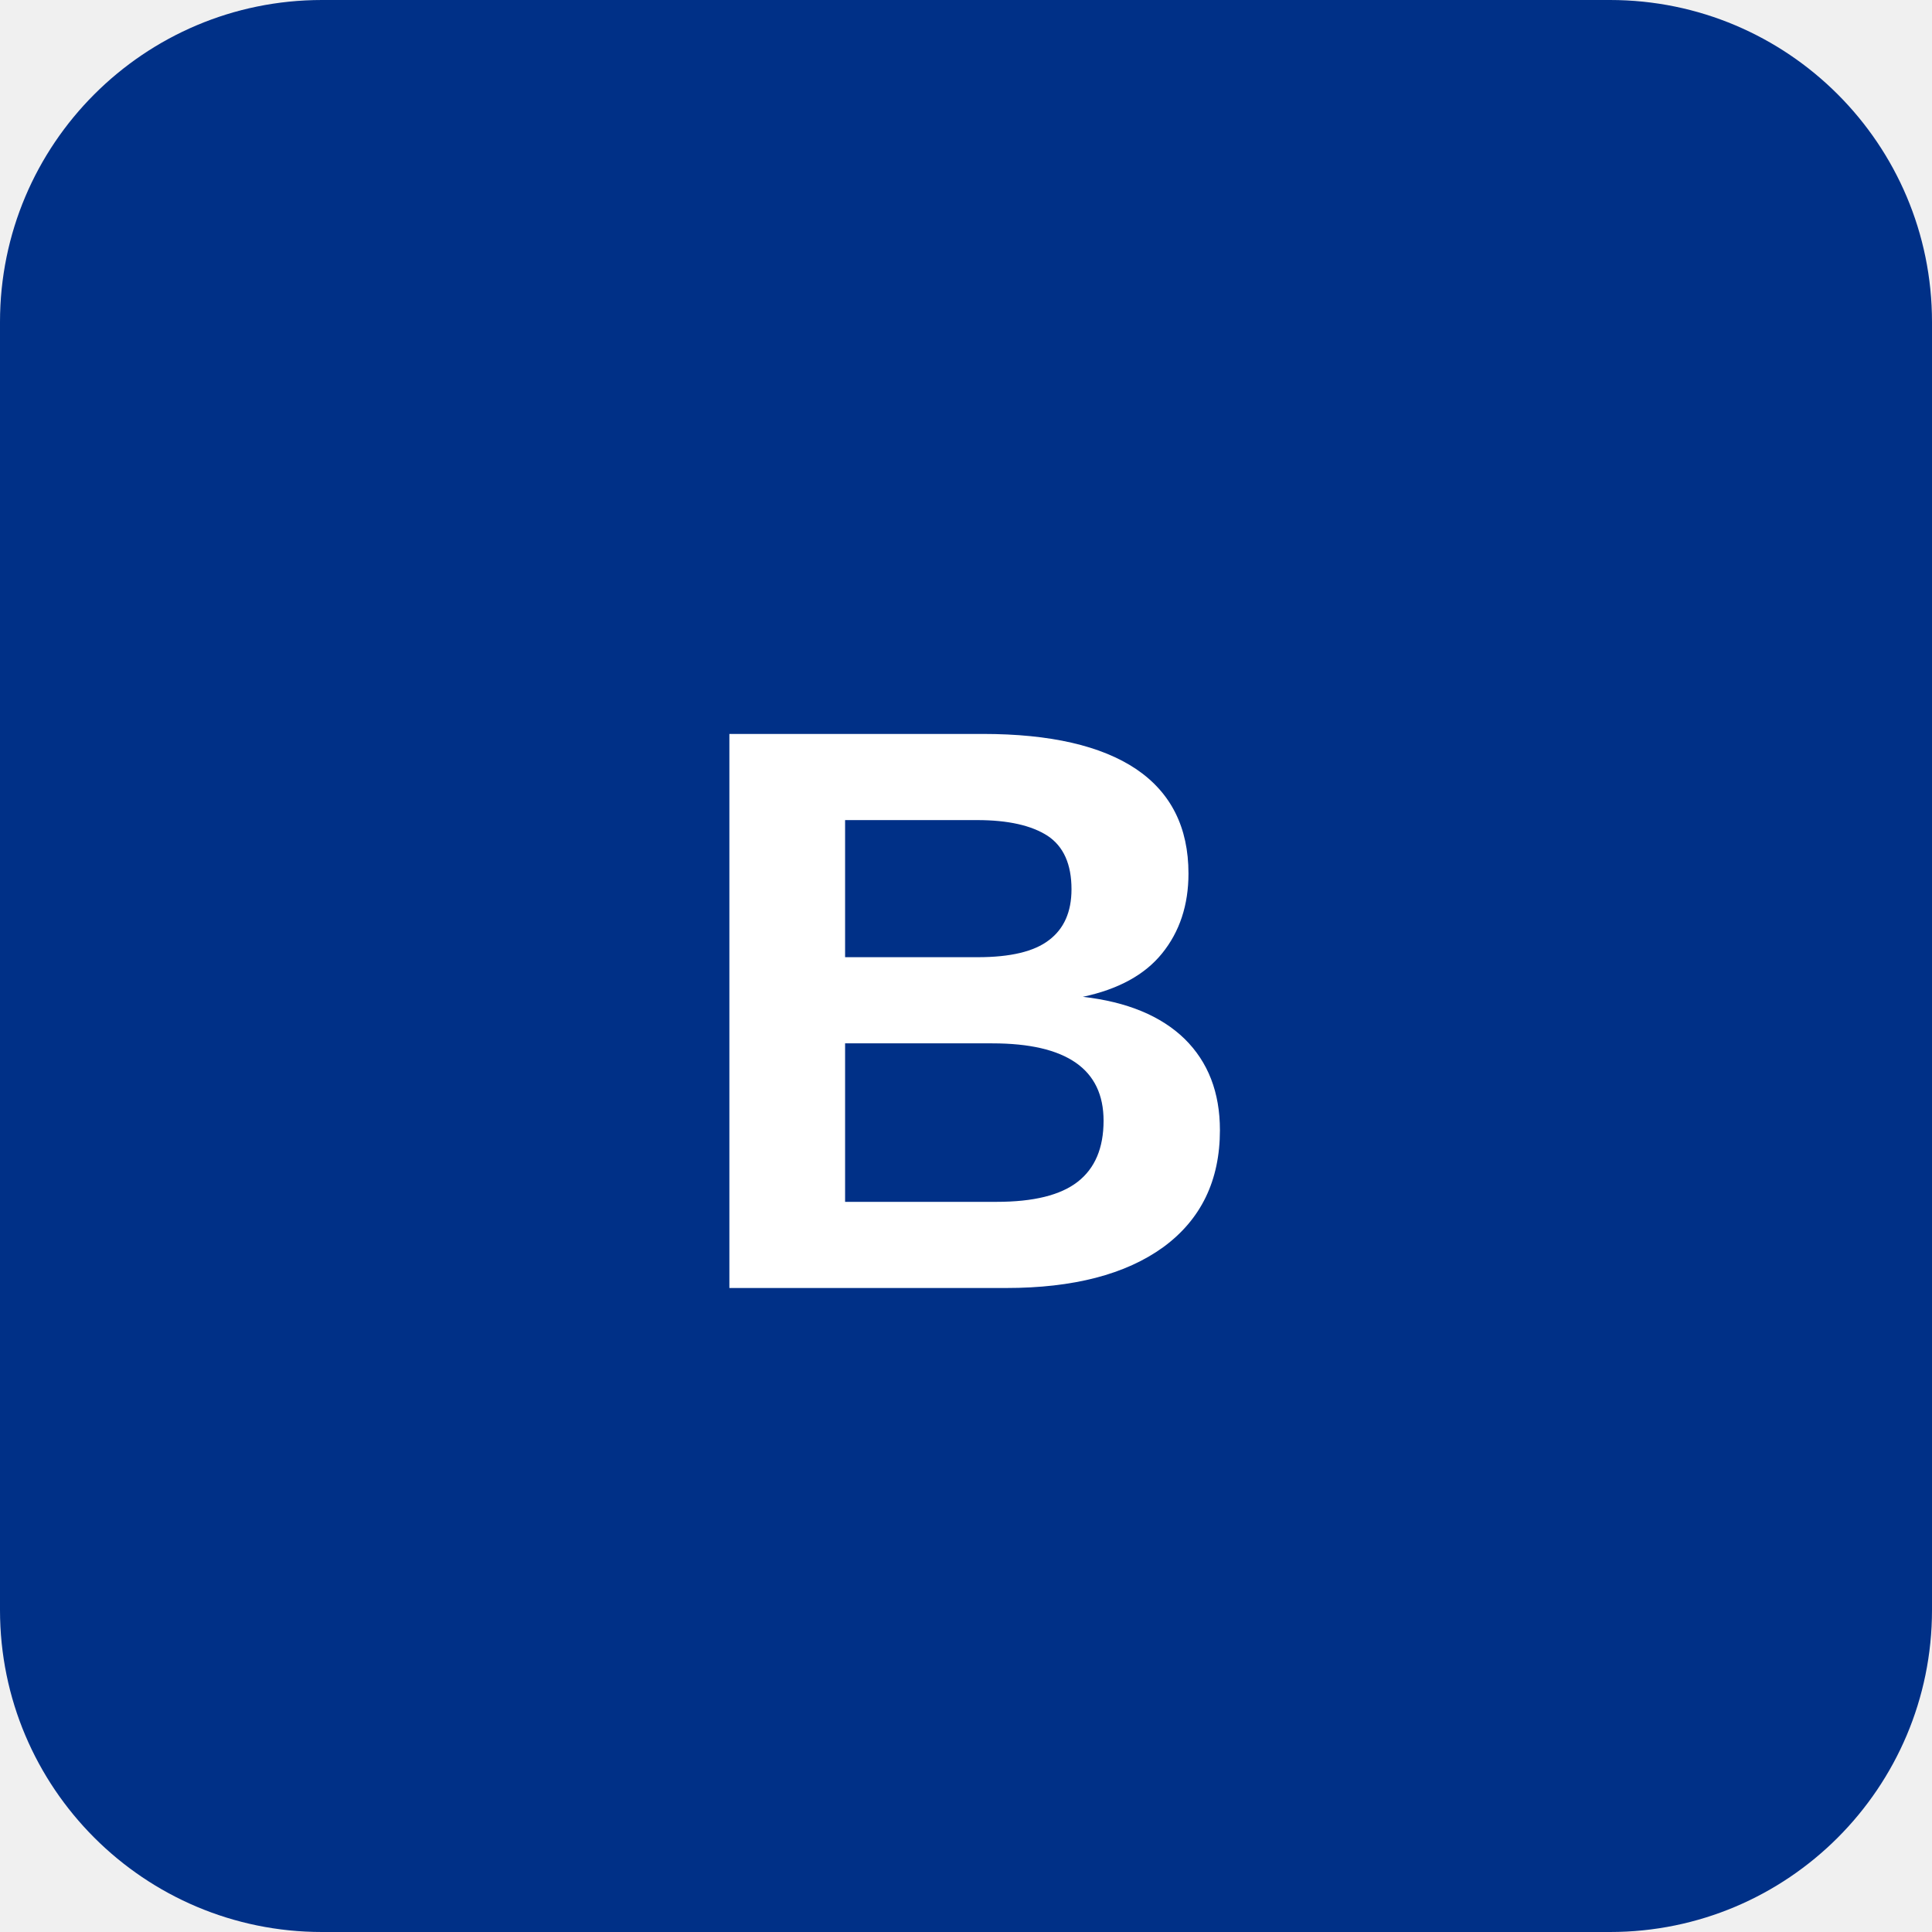
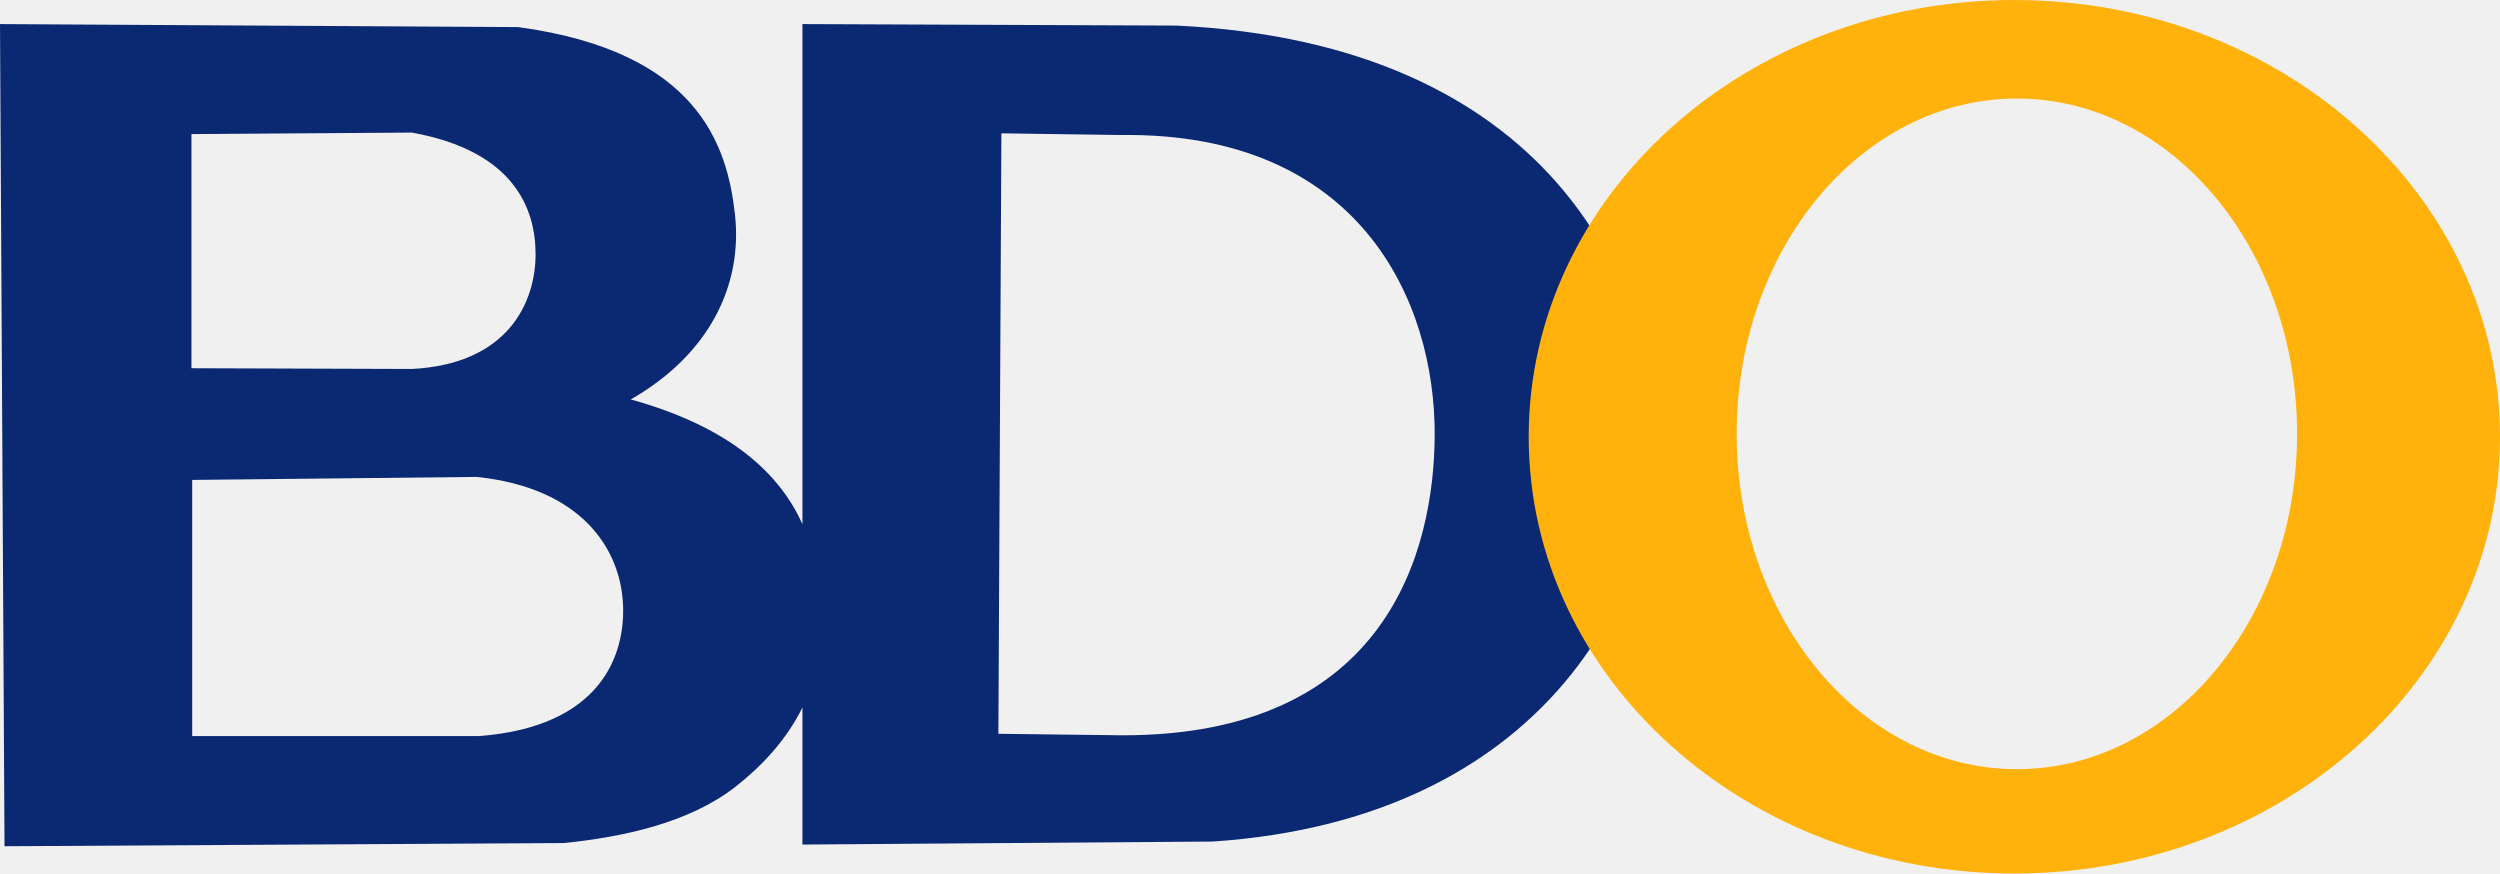
- <svg xmlns="http://www.w3.org/2000/svg" viewBox="0 0 48 48" width="48" height="48">
-   <rect width="48" height="48" rx="8" fill="#003087" />
-   <text x="24" y="32" font-family="Arial,sans-serif" font-size="20" font-weight="700" fill="#ffffff" text-anchor="middle">B</text>
+ <svg xmlns="http://www.w3.org/2000/svg" width="415.438" height="145.156" id="svg2" version="1.1">
+   <defs id="defs4">
+  </defs>
+   <g id="layer1" transform="translate(-95.96875,-382.9375)">
+     <path style="fill:#0b2972;fill-opacity:1;stroke:none" d="m 95.969,386.938 0.75,136.625 92.938,-0.531 c 9.778,-0.991 20.78,-3.327 28.469,-9.312 4.222,-3.287 8.431,-7.637 11.188,-13.219 l 0,22.781 68.188,-0.5 c 55.136,-3.697 73.809,-41.746 73.531,-66.688 -0.289,-26.002 -17.532,-65.96 -79.594,-68.906 l -62.125,-0.25 0,83.094 c -3.671,-8.112 -11.564,-16.008 -28.531,-20.719 12.869,-7.342 18.666,-18.794 17.312,-30.812 -1.288,-11.434 -6.154,-26.995 -36,-31.062 l -86.125,-0.5 z m 68.438,18.031 c 17.114,3.08 20.52,12.77 20.562,20.094 0.046,7.96 -4.452,18.377 -20.562,19.188 l -36.625,-0.125 0,-38.906 36.625,-0.25 z m 97.969,0.125 19.969,0.281 c 39.433,-0.482 52.175,27.456 52.031,50 -0.119,18.725 -7.649,49.861 -52.031,49.75 l -20.469,-0.25 0.5,-99.781 z m -87.25,57.094 c 17.437,1.775 23.958,11.93 24.375,21.219 0.368,8.185 -3.468,20.271 -23.875,21.844 l -47.719,0 0,-42.562 47.219,-0.5 z" id="path2996">
+   </path>
+     <path style="fill:#ffb20c;fill-opacity:1;stroke:none" d="m 430.688,382.938 c -44.571,0 -80.688,32.513 -80.688,72.594 0,40.08 36.117,72.562 80.688,72.562 44.571,0 80.719,-32.482 80.719,-72.562 0,-40.08 -36.148,-72.594 -80.719,-72.594 z m 0.438,16.375 c 25.718,0 46.562,24.95 46.562,55.719 0,30.769 -20.845,55.719 -46.562,55.719 -25.718,0 -46.562,-24.95 -46.562,-55.719 0,-30.769 20.845,-55.719 46.562,-55.719 z" id="path3006">
+   </path>
+   </g>
</svg>
